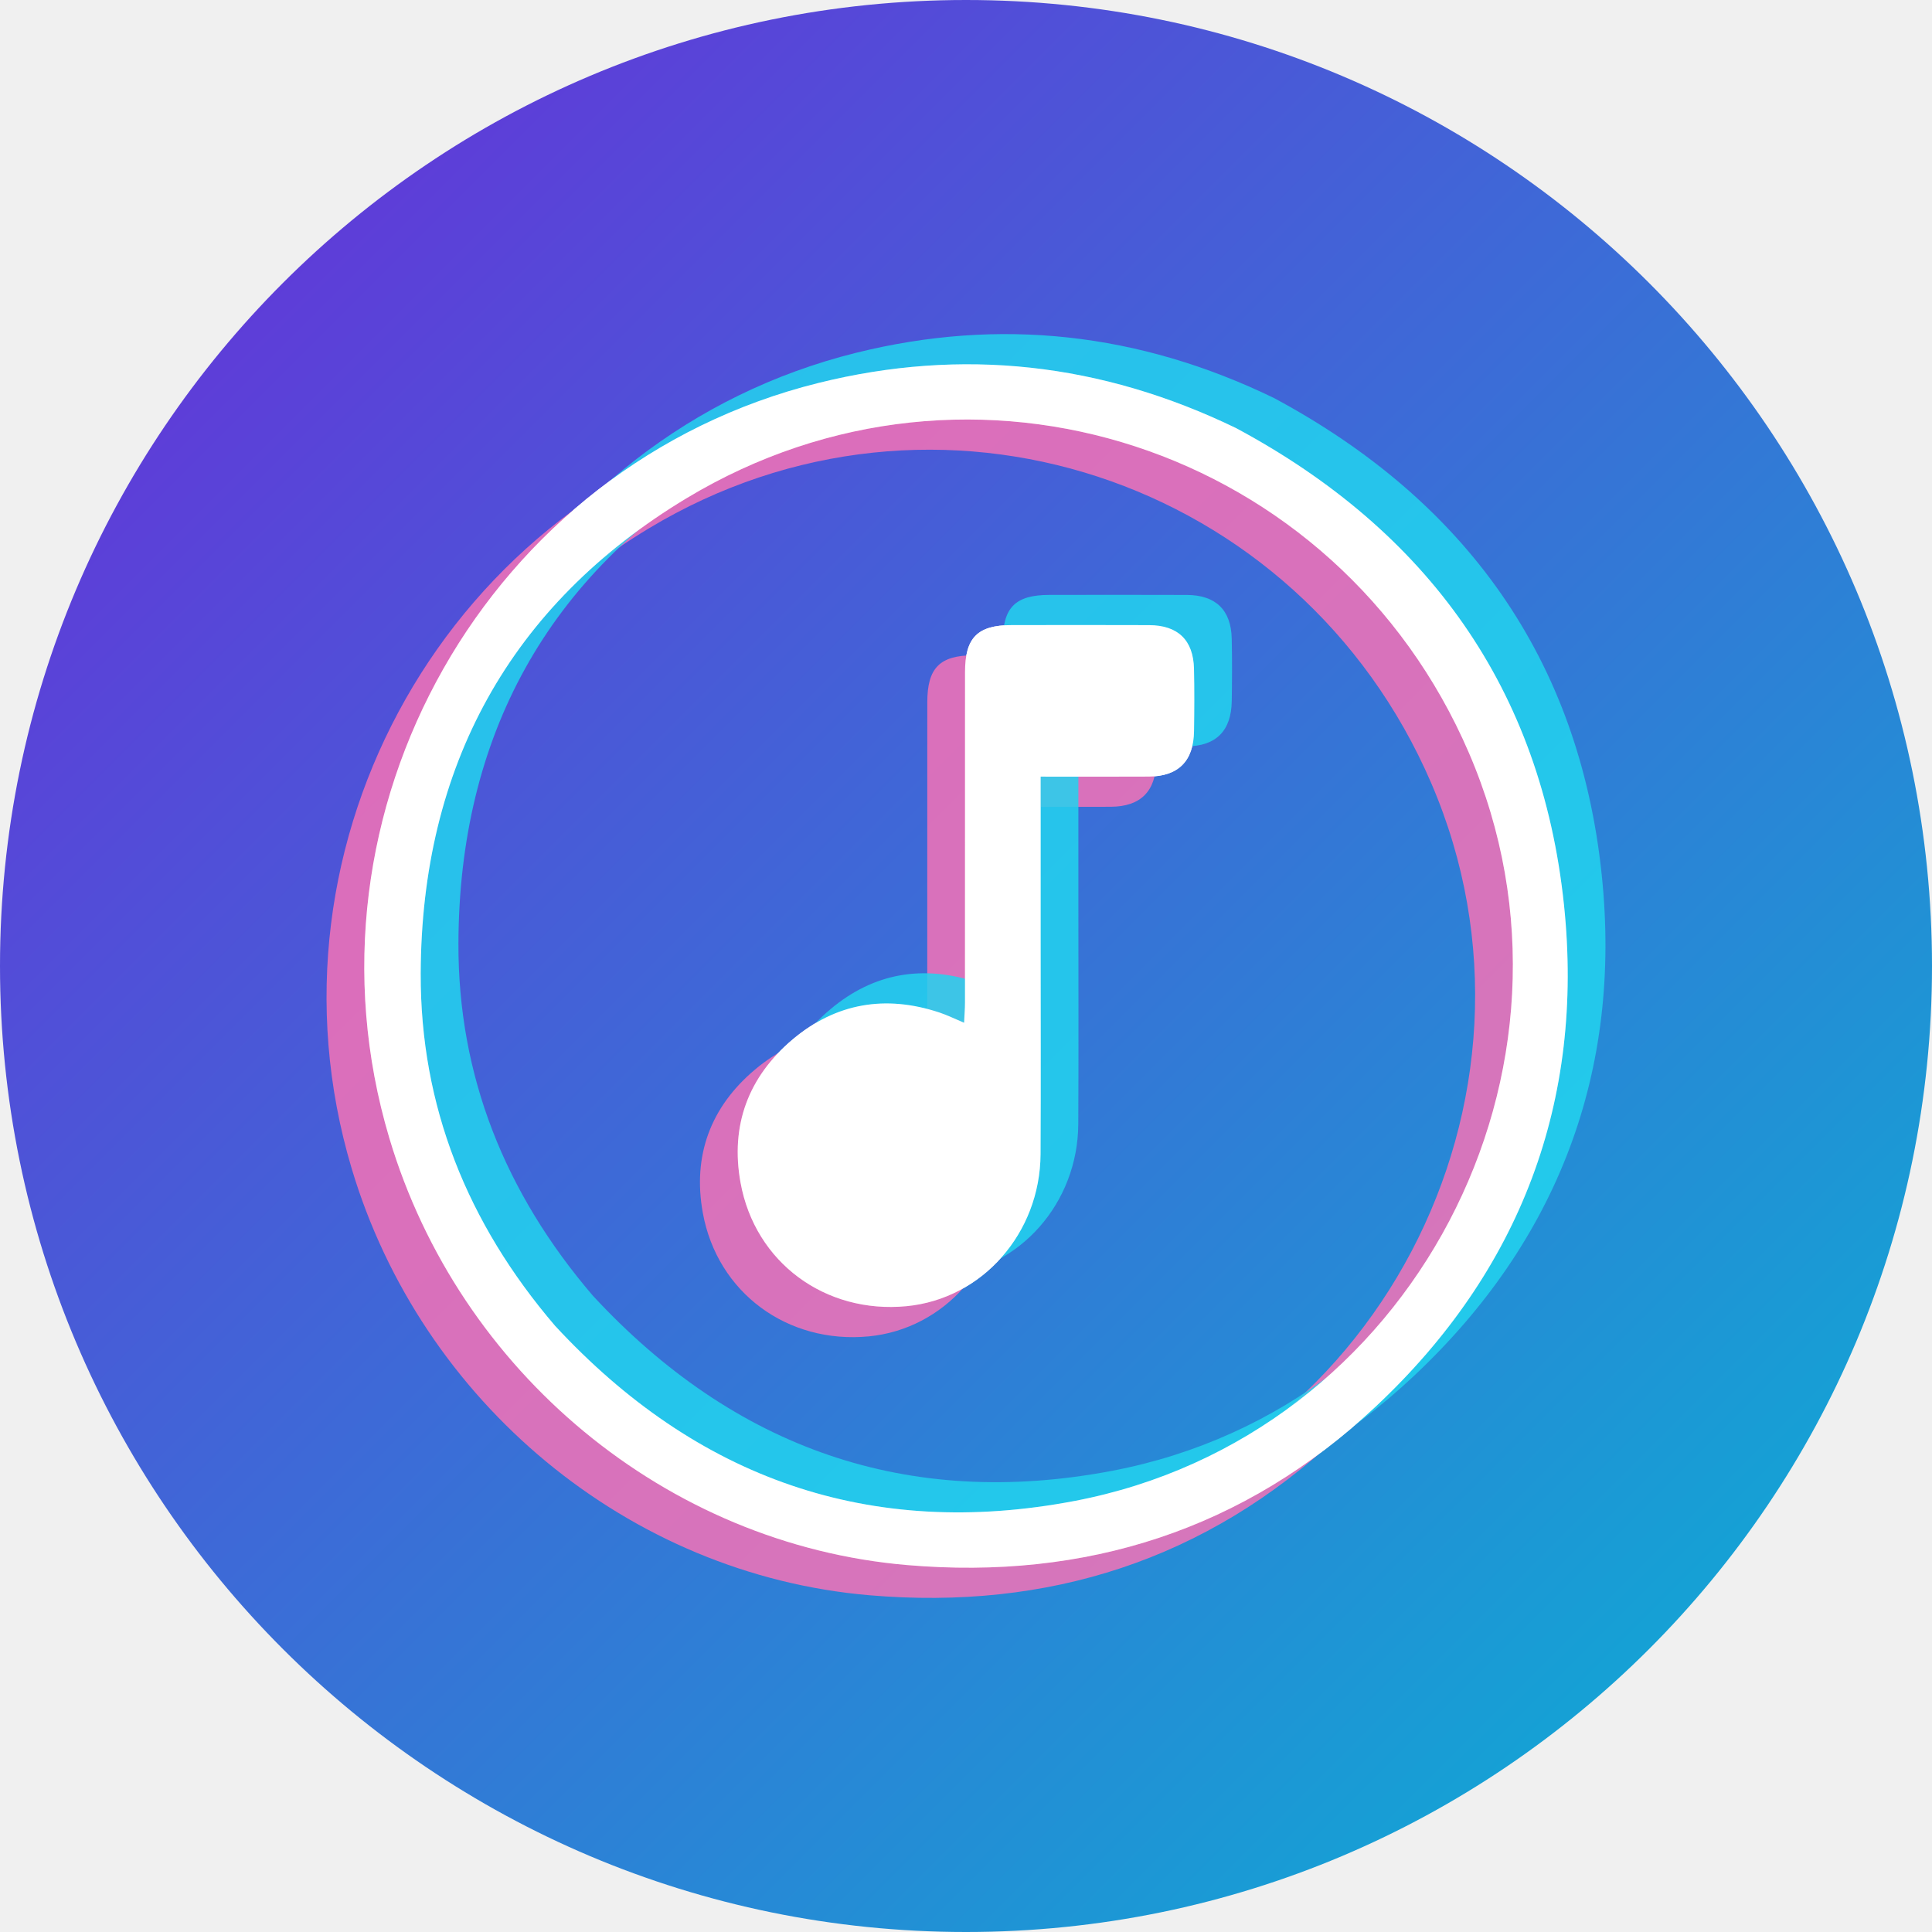
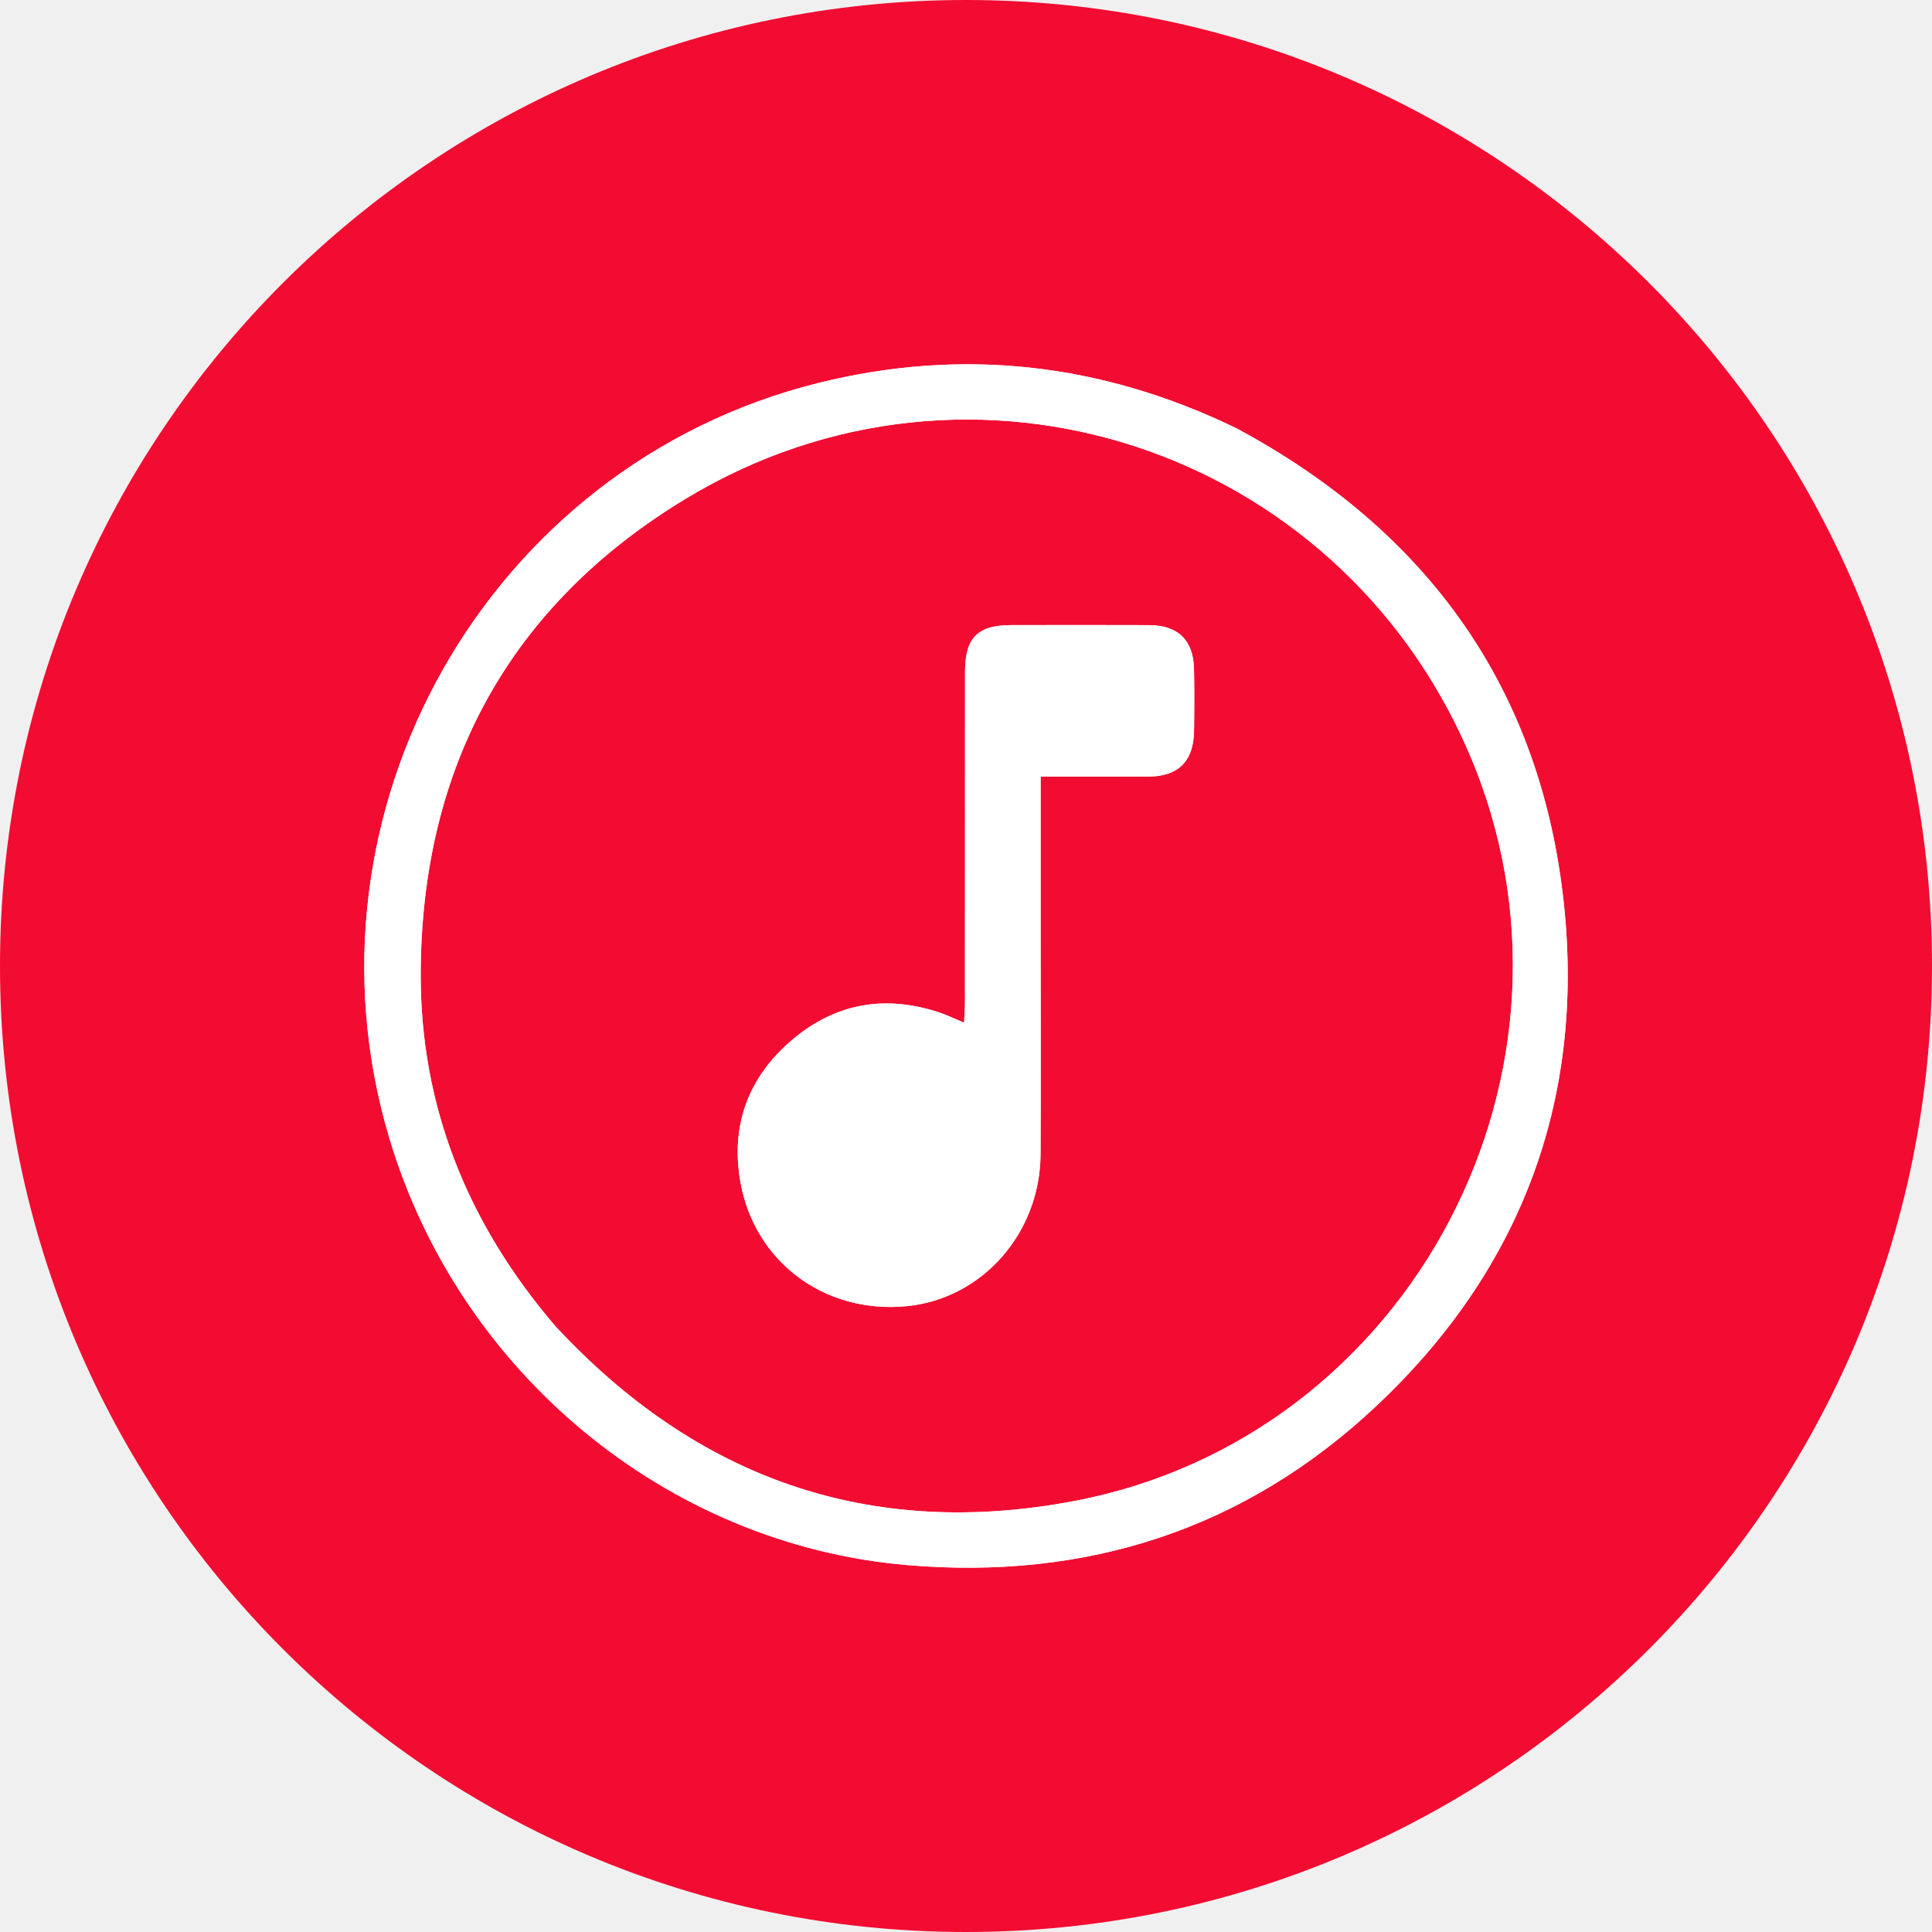
<svg xmlns="http://www.w3.org/2000/svg" version="1.1" id="Layer_1" x="0px" y="0px" width="100%" viewBox="0 0 512 512" enable-background="new 0 0 512 512">
-   <defs>
-     <linearGradient id="altBg" x1="0" y1="0" x2="1" y2="1">
-       <stop offset="0%" stop-color="#6D28D9" />
-       <stop offset="100%" stop-color="#06B6D4" />
-     </linearGradient>
-     <path id="glyph" d="M 216.877 101.494 C 129.312 123.247 77.337 215.006 103.18 301.61 C 121.687 363.631 176.581 409.295 240.38 414.757 C 287.712 418.809 329.728 405.453 364.631 372.705 C 402.973 336.73 419.903 291.754 414.474 239.817 C 408.507 182.738 378.509 140.758 327.553 113.442 C 291.849 96.169 254.947 92.037 216.877 101.494 Z M 111.49 258.009 C 111.657 203.346 135.045 160.293 181.947 132.029 C 257.535 86.476 354.347 118.494 389.27 199.487 C 425.321 283.1 374.187 380.741 284.761 397.772 C 230.539 408.099 184.56 391.825 147.1 351.356 C 123.778 324.1 111.384 293.035 111.49 258.009 Z M 275.782 205.816 C 285.751 205.816 295.066 205.859 304.381 205.802 C 312.272 205.755 316.316 201.706 316.432 193.751 C 316.512 188.253 316.544 182.75 316.422 177.253 C 316.252 169.635 312.169 165.693 304.507 165.667 C 292.342 165.626 280.176 165.637 268.011 165.66 C 259.036 165.678 255.746 169.021 255.743 178.109 C 255.734 207.273 255.743 236.436 255.729 265.6 C 255.729 267.311 255.584 269.021 255.493 271.034 C 252.926 269.96 250.993 269 248.965 268.328 C 234.723 263.608 221.596 265.768 210.09 275.438 C 198.291 285.355 193.507 298.277 196.25 313.409 C 200.094 334.613 218.73 348.223 240.237 346.153 C 260.242 344.228 275.646 326.851 275.757 305.878 C 275.856 287.047 275.781 268.215 275.782 248.883 C 275.782 234.286 275.782 220.188 275.782 205.816 Z" />
-     <path id="disc" d="M 512 256 C 512 397.385 397.385 512 256 512 C 114.615 512 0 397.385 0 256 C 0 114.615 114.615 0 256 0 C 397.385 0 512 114.615 512 256 Z" />
-   </defs>
-   <path d="M 512 256 C 512 397.385 397.385 512 256 512 C 114.615 512 0 397.385 0 256 C 0 114.615 114.615 0 256 0 C 397.385 0 512 114.615 512 256 Z M 216.877 101.494 C 129.312 123.247 77.337 215.006 103.18 301.61 C 121.687 363.631 176.581 409.295 240.38 414.757 C 287.712 418.809 329.728 405.453 364.631 372.705 C 402.973 336.73 419.903 291.754 414.474 239.817 C 408.507 182.738 378.509 140.758 327.553 113.442 C 291.849 96.169 254.947 92.037 216.877 101.494 Z M 111.49 258.009 C 111.657 203.346 135.045 160.293 181.947 132.029 C 257.535 86.476 354.347 118.494 389.27 199.487 C 425.321 283.1 374.187 380.741 284.761 397.772 C 230.539 408.099 184.56 391.825 147.1 351.356 C 123.778 324.1 111.384 293.035 111.49 258.009 Z M 275.782 205.816 C 285.751 205.816 295.066 205.859 304.381 205.802 C 312.272 205.755 316.316 201.706 316.432 193.751 C 316.512 188.253 316.544 182.75 316.422 177.253 C 316.252 169.635 312.169 165.693 304.507 165.667 C 292.342 165.626 280.176 165.637 268.011 165.66 C 259.036 165.678 255.746 169.021 255.743 178.109 C 255.734 207.273 255.743 236.436 255.729 265.6 C 255.729 267.311 255.584 269.021 255.493 271.034 C 252.926 269.96 250.993 269 248.965 268.328 C 234.723 263.608 221.596 265.768 210.09 275.438 C 198.291 285.355 193.507 298.277 196.25 313.409 C 200.094 334.613 218.73 348.223 240.237 346.153 C 260.242 344.228 275.646 326.851 275.757 305.878 C 275.856 287.047 275.781 268.215 275.782 248.883 C 275.782 234.286 275.782 220.188 275.782 205.816 Z" fill="url(#altBg)" />
-   <use href="#glyph" transform="translate(-10 8)" fill="#F472B6" opacity="0.85" />
-   <use href="#glyph" transform="translate(10 -8)" fill="#22D3EE" opacity="0.85" />
-   <use href="#glyph" fill="#fff" />
+   <path d="M 512 256 C 512 397.385 397.385 512 256 512 C 114.615 512 0 397.385 0 256 C 0 114.615 114.615 0 256 0 C 397.385 0 512 114.615 512 256 Z M 216.877 101.494 C 129.312 123.247 77.337 215.006 103.18 301.61 C 121.687 363.631 176.581 409.295 240.38 414.757 C 287.712 418.809 329.728 405.453 364.631 372.705 C 402.973 336.73 419.903 291.754 414.474 239.817 C 408.507 182.738 378.509 140.758 327.553 113.442 C 291.849 96.169 254.947 92.037 216.877 101.494 Z M 111.49 258.009 C 111.657 203.346 135.045 160.293 181.947 132.029 C 257.535 86.476 354.347 118.494 389.27 199.487 C 425.321 283.1 374.187 380.741 284.761 397.772 C 230.539 408.099 184.56 391.825 147.1 351.356 C 123.778 324.1 111.384 293.035 111.49 258.009 Z M 275.782 205.816 C 285.751 205.816 295.066 205.859 304.381 205.802 C 312.272 205.755 316.316 201.706 316.432 193.751 C 316.512 188.253 316.544 182.75 316.422 177.253 C 316.252 169.635 312.169 165.693 304.507 165.667 C 292.342 165.626 280.176 165.637 268.011 165.66 C 259.036 165.678 255.746 169.021 255.743 178.109 C 255.734 207.273 255.743 236.436 255.729 265.6 C 255.729 267.311 255.584 269.021 255.493 271.034 C 252.926 269.96 250.993 269 248.965 268.328 C 234.723 263.608 221.596 265.768 210.09 275.438 C 198.291 285.355 193.507 298.277 196.25 313.409 C 200.094 334.613 218.73 348.223 240.237 346.153 C 260.242 344.228 275.646 326.851 275.757 305.878 C 275.856 287.047 275.781 268.215 275.782 248.883 C 275.782 234.286 275.782 220.188 275.782 205.816 Z" fill="rgb(242, 12, 50)" />
+   <path d="M 216.877 101.494 C 129.312 123.247 77.337 215.006 103.18 301.61 C 121.687 363.631 176.581 409.295 240.38 414.757 C 287.712 418.809 329.728 405.453 364.631 372.705 C 402.973 336.73 419.903 291.754 414.474 239.817 C 408.507 182.738 378.509 140.758 327.553 113.442 C 291.849 96.169 254.947 92.037 216.877 101.494 Z M 111.49 258.009 C 111.657 203.346 135.045 160.293 181.947 132.029 C 257.535 86.476 354.347 118.494 389.27 199.487 C 425.321 283.1 374.187 380.741 284.761 397.772 C 230.539 408.099 184.56 391.825 147.1 351.356 C 123.778 324.1 111.384 293.035 111.49 258.009 Z M 275.782 205.816 C 285.751 205.816 295.066 205.859 304.381 205.802 C 312.272 205.755 316.316 201.706 316.432 193.751 C 316.512 188.253 316.544 182.75 316.422 177.253 C 316.252 169.635 312.169 165.693 304.507 165.667 C 292.342 165.626 280.176 165.637 268.011 165.66 C 259.036 165.678 255.746 169.021 255.743 178.109 C 255.734 207.273 255.743 236.436 255.729 265.6 C 255.729 267.311 255.584 269.021 255.493 271.034 C 252.926 269.96 250.993 269 248.965 268.328 C 234.723 263.608 221.596 265.768 210.09 275.438 C 198.291 285.355 193.507 298.277 196.25 313.409 C 200.094 334.613 218.73 348.223 240.237 346.153 C 260.242 344.228 275.646 326.851 275.757 305.878 C 275.856 287.047 275.781 268.215 275.782 248.883 C 275.782 234.286 275.782 220.188 275.782 205.816 Z" fill="#fff" />
</svg>
